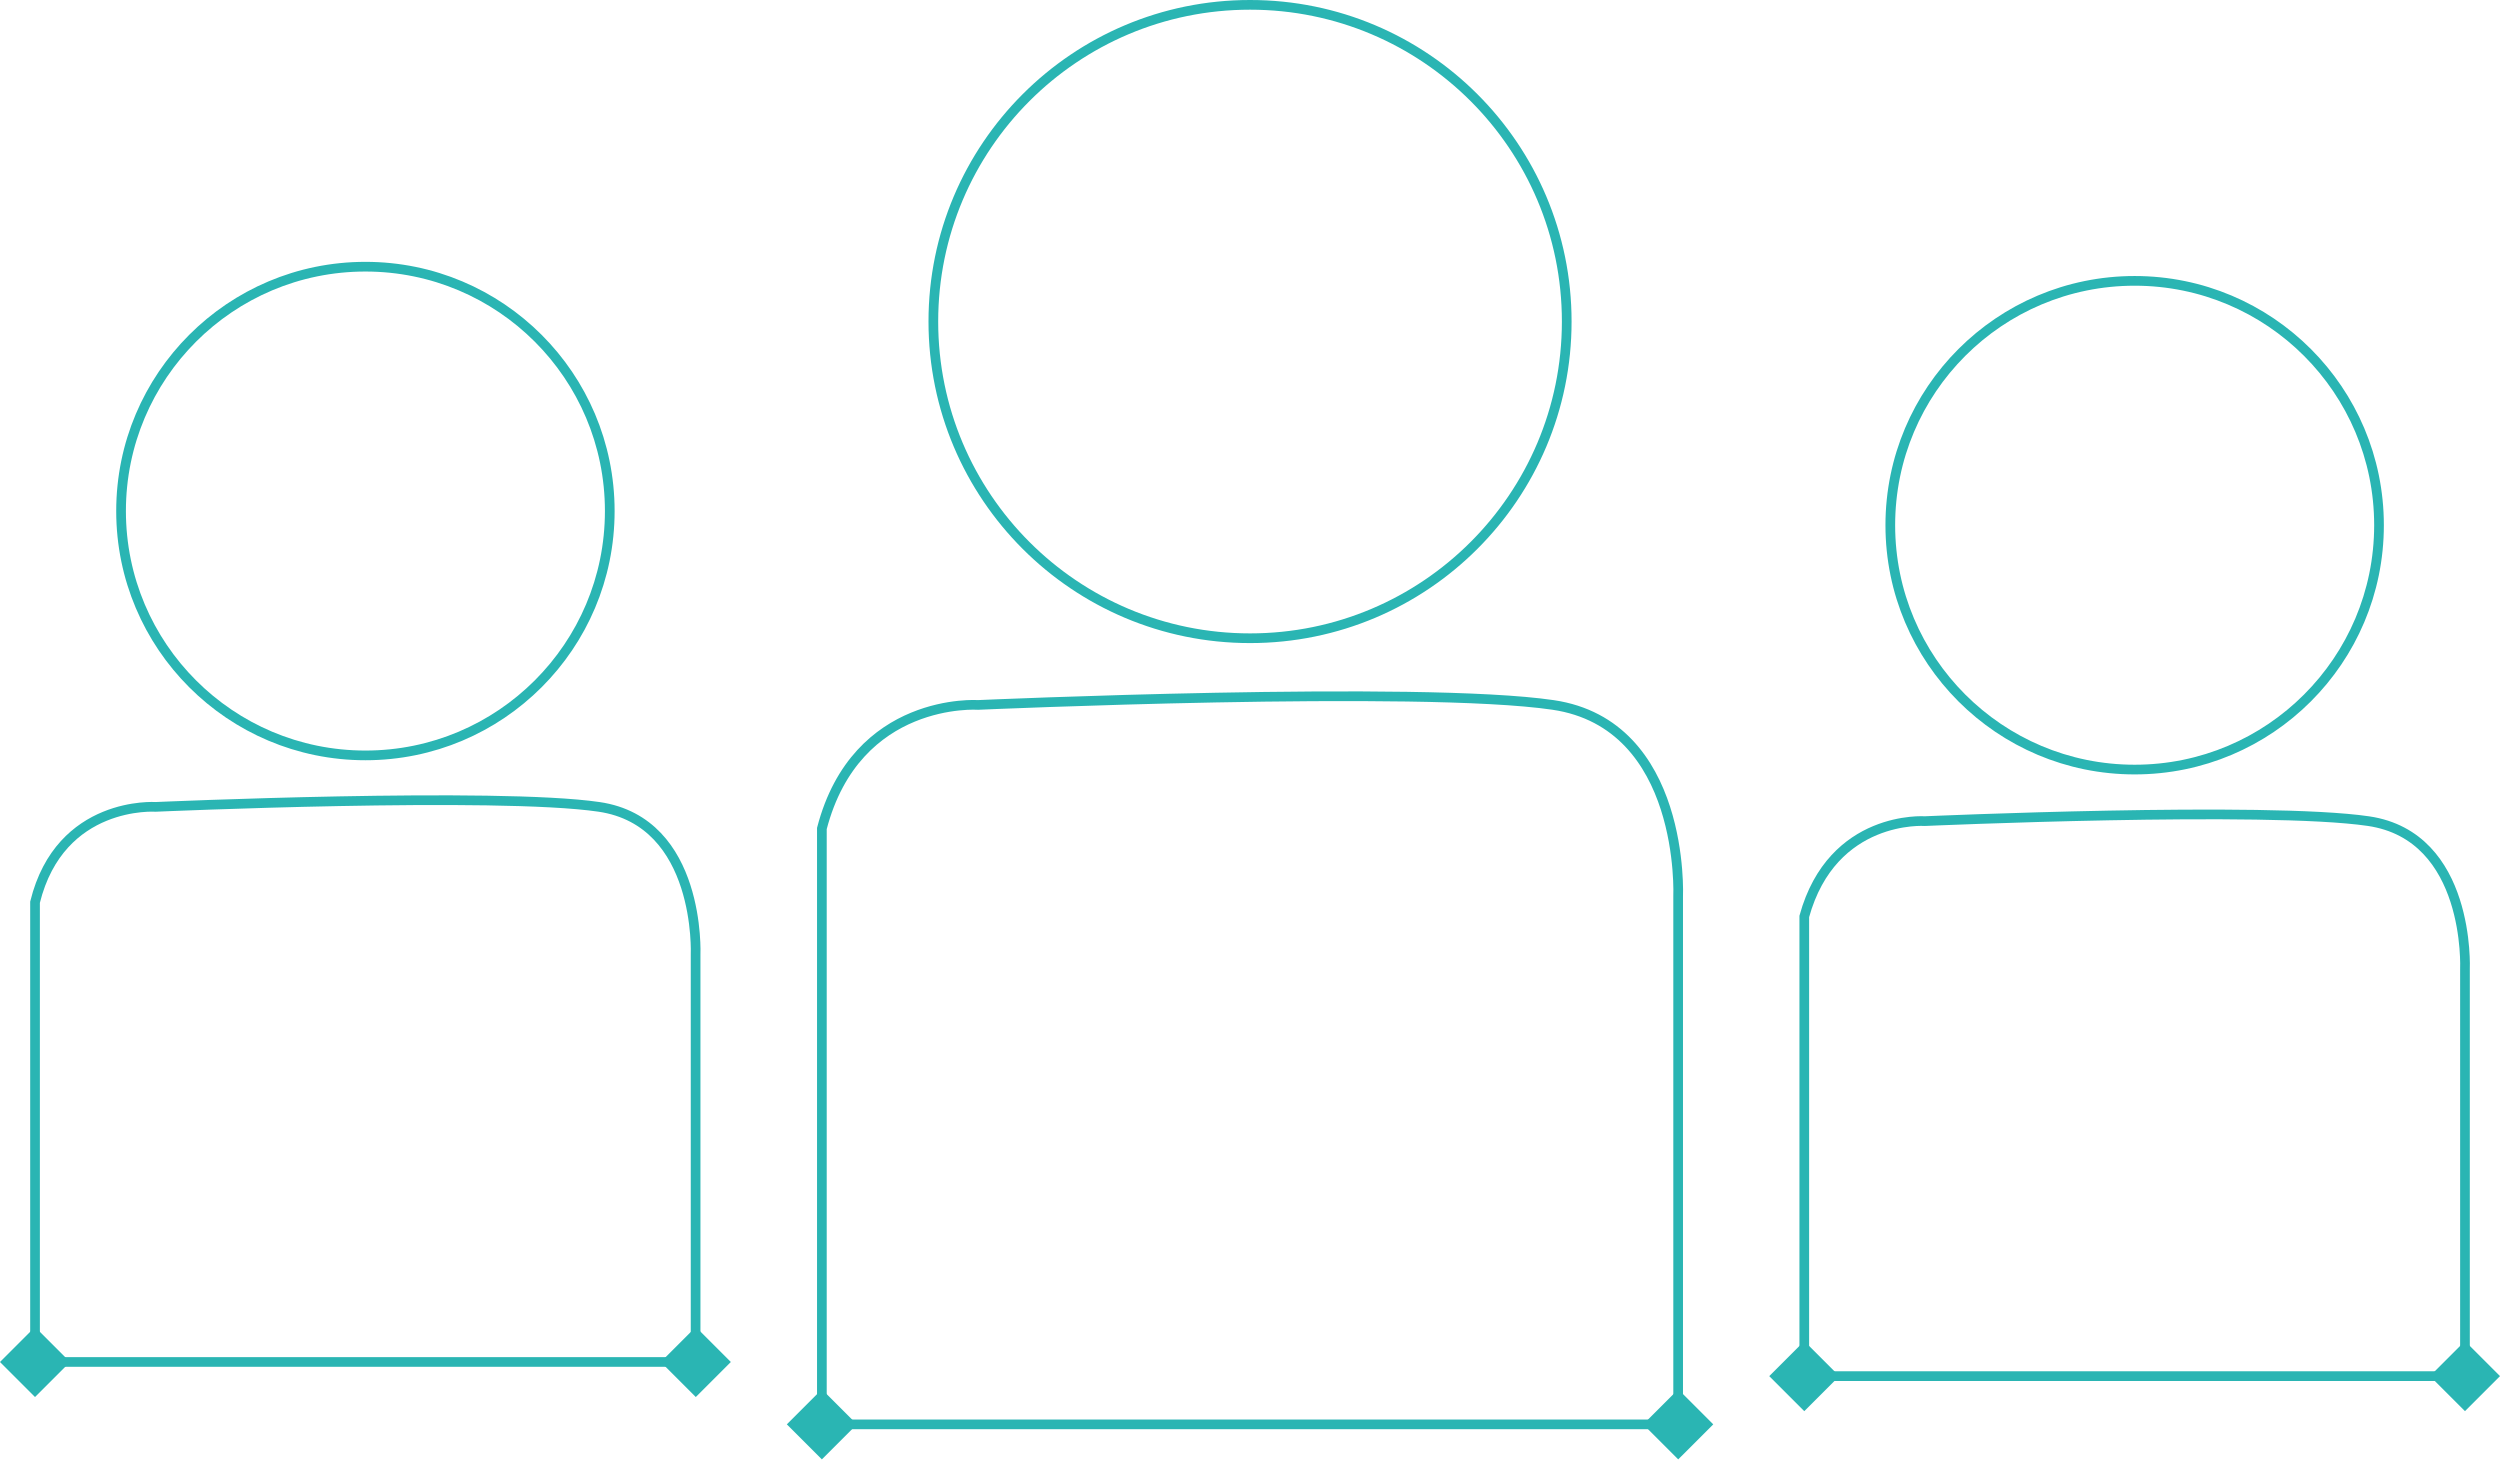
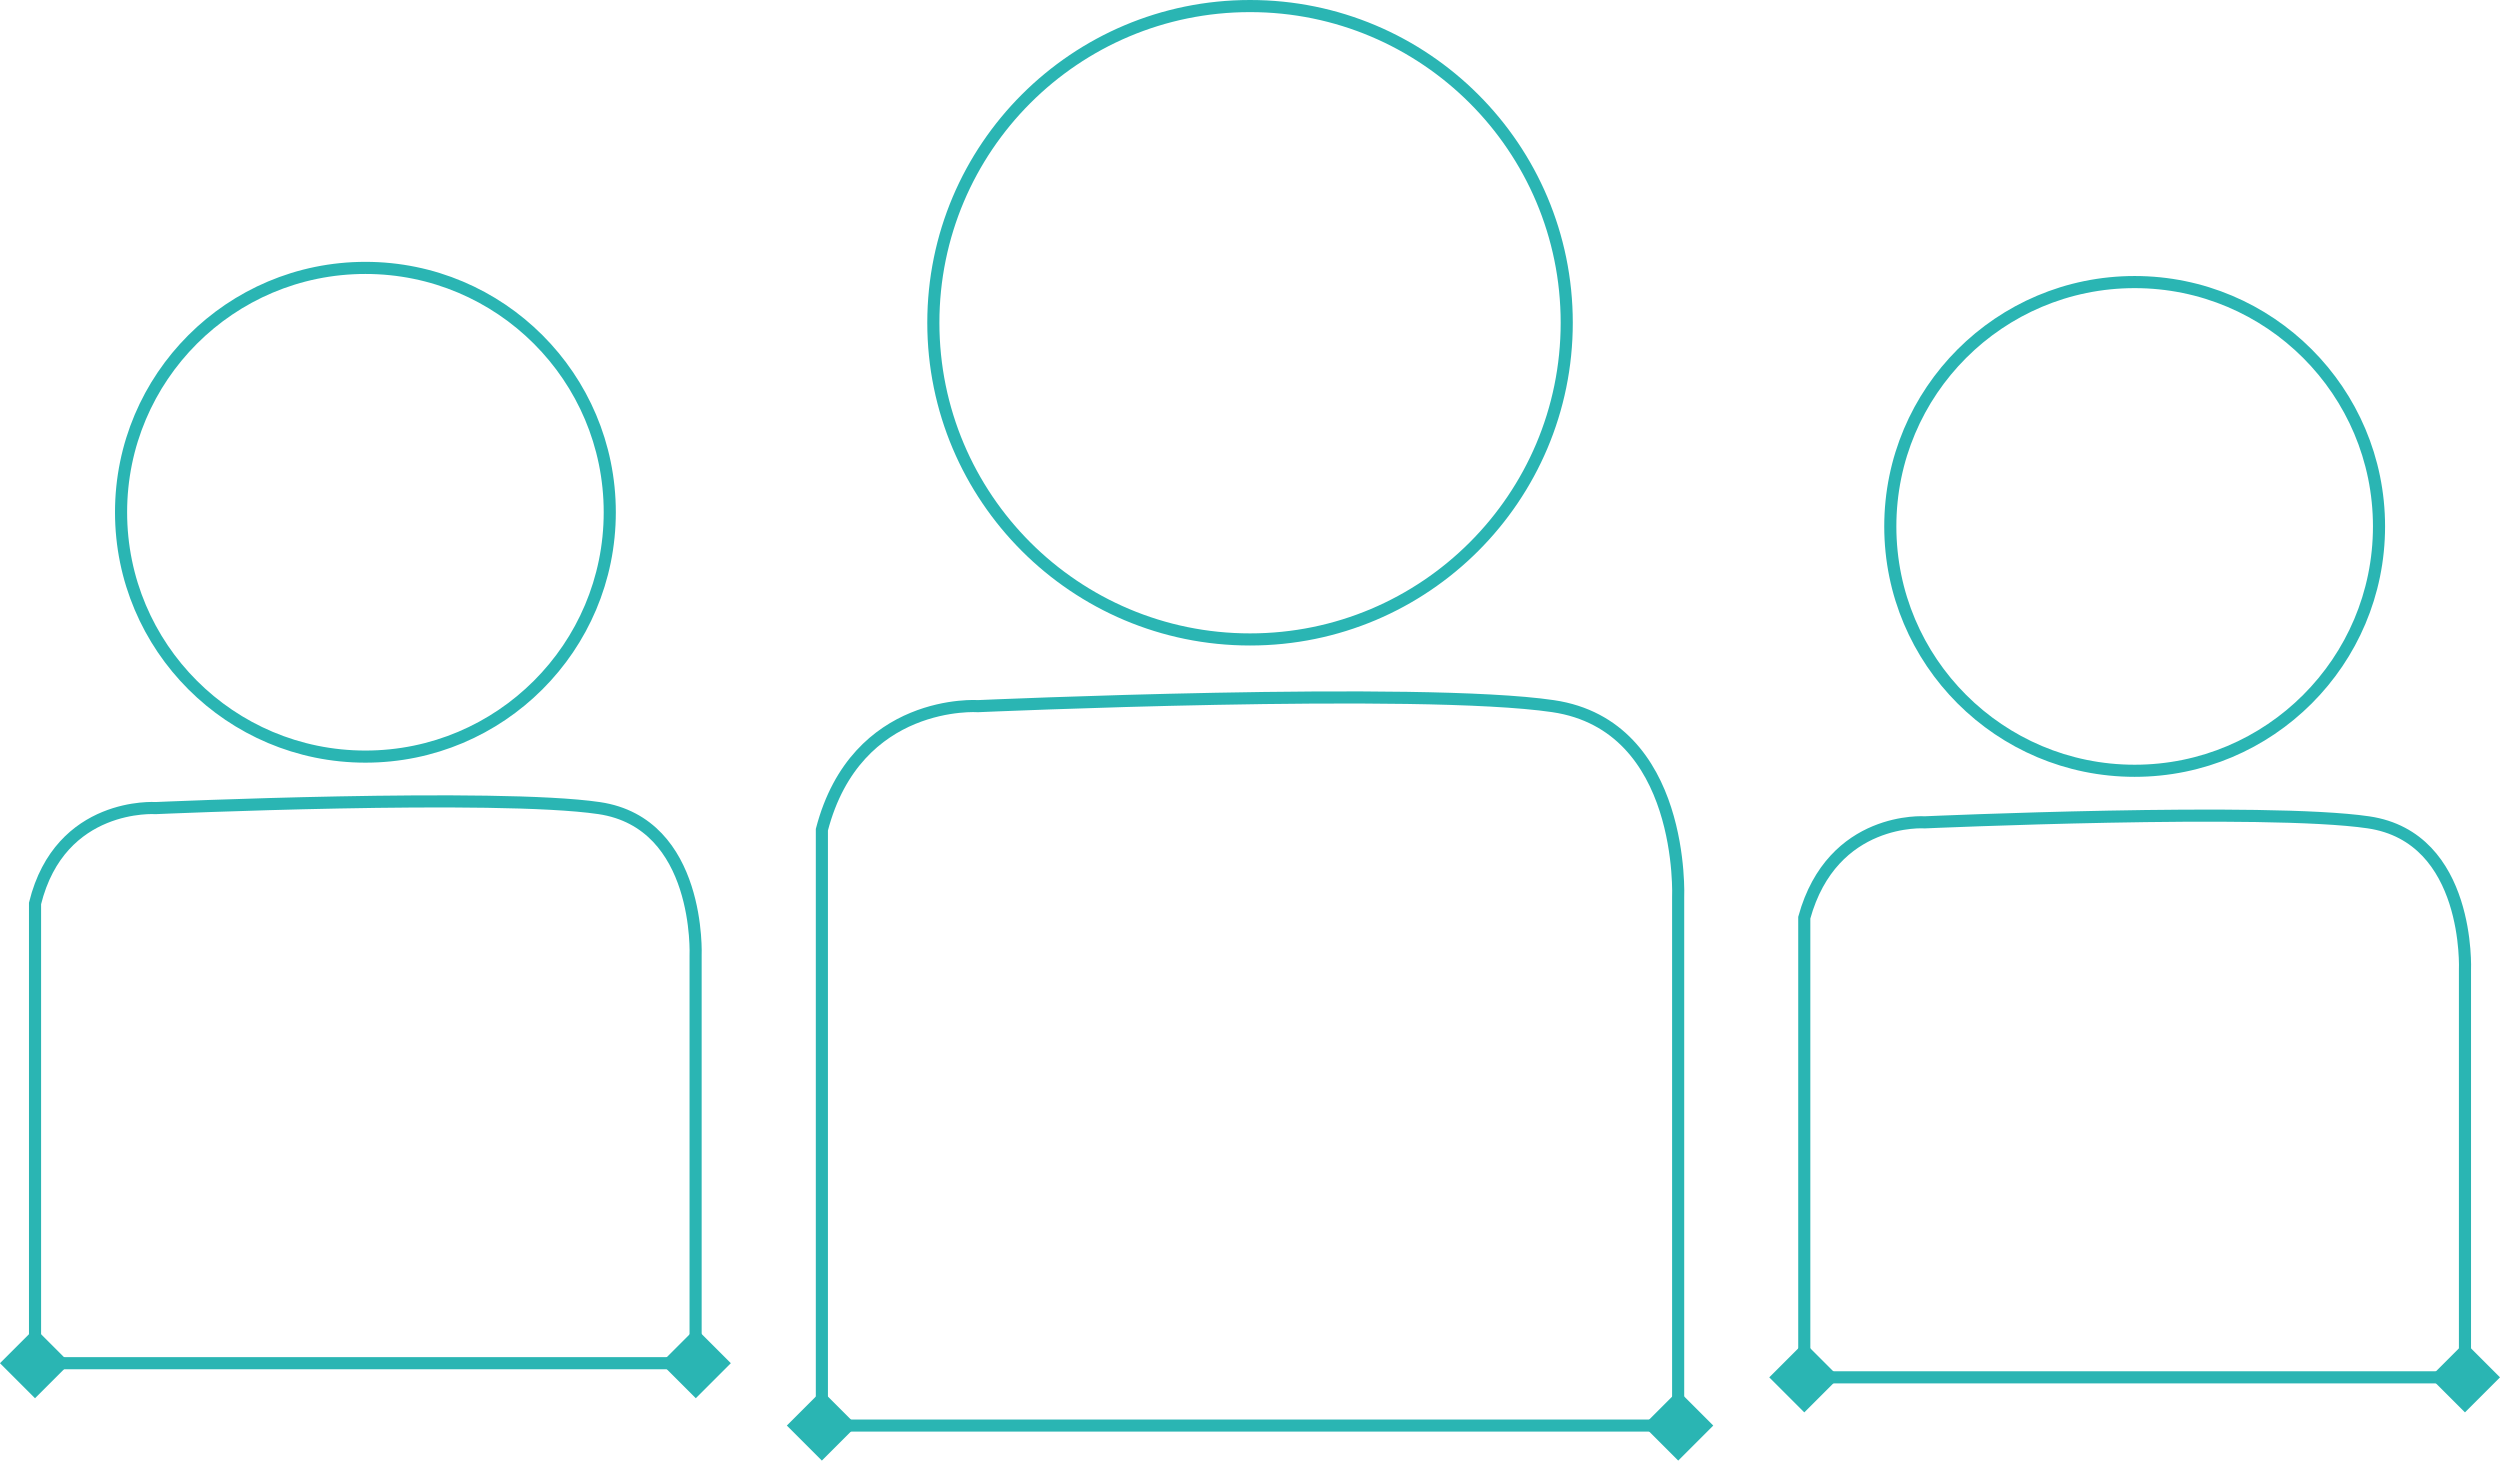
- <svg xmlns="http://www.w3.org/2000/svg" id="Layer_1" data-name="Layer 1" viewBox="0 0 1031.91 602.38">
+ <svg xmlns="http://www.w3.org/2000/svg" id="Layer_1" data-name="Layer 1" viewBox="0 0 1031.91 602.88">
  <defs>
-     <style>.cls-1{fill:none;stroke:#2ab5b3;stroke-miterlimit:10;stroke-width:4px;}.cls-2{fill:#2ab5b3;}</style>
+     <style>.cls-1{fill:none;stroke:#2ab5b3;stroke-miterlimit:10;stroke-width:5px;}.cls-2{fill:#2ab5b3;}</style>
  </defs>
-   <path class="cls-1" d="M418.56,471.69c14.21-54.58,64.55-51,64.55-51s182.36-8.07,237.23,0S772,499.77,772,499.77V717.64H418.56Z" transform="translate(-79.32 -129.72)" />
-   <circle class="cls-1" cx="515.97" cy="132.72" r="130.72" />
-   <path class="cls-1" d="M824.06,508c11.6-42.11,49.81-39.35,49.81-39.35s140.72-6.22,183.05,0,39.85,61,39.85,61V697.74H824.06Z" transform="translate(-79.32 -129.72)" />
-   <circle class="cls-1" cx="881.11" cy="216.79" r="100.86" />
-   <path class="cls-1" d="M93.78,502.12c10.39-42.11,49.81-39.35,49.81-39.35s140.71-6.22,183,0,39.85,61,39.85,61V691.9H93.78Z" transform="translate(-79.32 -129.72)" />
-   <circle class="cls-1" cx="150.83" cy="210.94" r="100.86" />
-   <rect class="cls-2" x="1086.55" y="687.51" width="20.45" height="20.45" transform="translate(-251.46 850.18) rotate(-45)" />
-   <rect class="cls-2" x="813.84" y="687.51" width="20.45" height="20.45" transform="translate(-331.33 657.35) rotate(-45)" />
-   <rect class="cls-2" x="761.8" y="707.41" width="20.45" height="20.45" transform="translate(-360.64 626.38) rotate(-45)" />
-   <rect class="cls-2" x="408.33" y="707.41" width="20.45" height="20.45" transform="translate(-464.17 376.44) rotate(-45)" />
-   <rect class="cls-2" x="356.29" y="681.67" width="20.45" height="20.45" transform="translate(-461.21 332.1) rotate(-45)" />
-   <rect class="cls-2" x="83.55" y="681.67" width="20.45" height="20.45" transform="translate(-541.1 139.25) rotate(-45)" />
+   <path class="cls-1" d="M418.56,471.69c14.21-54.58,64.55-51,64.55-51s182.36-8.07,237.23,0S772,499.77,772,499.77V717.64H418.56Z" transform="translate(-79.32 -129.22)" />
+   <circle class="cls-1" cx="515.97" cy="133.22" r="130.72" />
+   <path class="cls-1" d="M824.06,508c11.6-42.11,49.81-39.35,49.81-39.35s140.72-6.22,183.05,0,39.85,61,39.85,61V697.74H824.06Z" transform="translate(-79.32 -129.22)" />
+   <circle class="cls-1" cx="881.11" cy="217.29" r="100.86" />
+   <path class="cls-1" d="M93.78,502.12c10.39-42.11,49.81-39.35,49.81-39.35s140.71-6.22,183,0,39.85,61,39.85,61V691.9H93.78Z" transform="translate(-79.32 -129.22)" />
+   <circle class="cls-1" cx="150.83" cy="211.44" r="100.86" />
+   <rect class="cls-2" x="1086.55" y="687.51" width="20.45" height="20.45" transform="translate(-251.46 850.68) rotate(-45)" />
+   <rect class="cls-2" x="813.84" y="687.51" width="20.45" height="20.45" transform="translate(-331.33 657.85) rotate(-45)" />
+   <rect class="cls-2" x="761.8" y="707.41" width="20.45" height="20.45" transform="translate(-360.64 626.88) rotate(-45)" />
+   <rect class="cls-2" x="408.33" y="707.41" width="20.45" height="20.45" transform="translate(-464.17 376.94) rotate(-45)" />
+   <rect class="cls-2" x="356.29" y="681.67" width="20.45" height="20.45" transform="translate(-461.21 332.6) rotate(-45)" />
+   <rect class="cls-2" x="83.55" y="681.67" width="20.45" height="20.45" transform="translate(-541.1 139.75) rotate(-45)" />
</svg>
